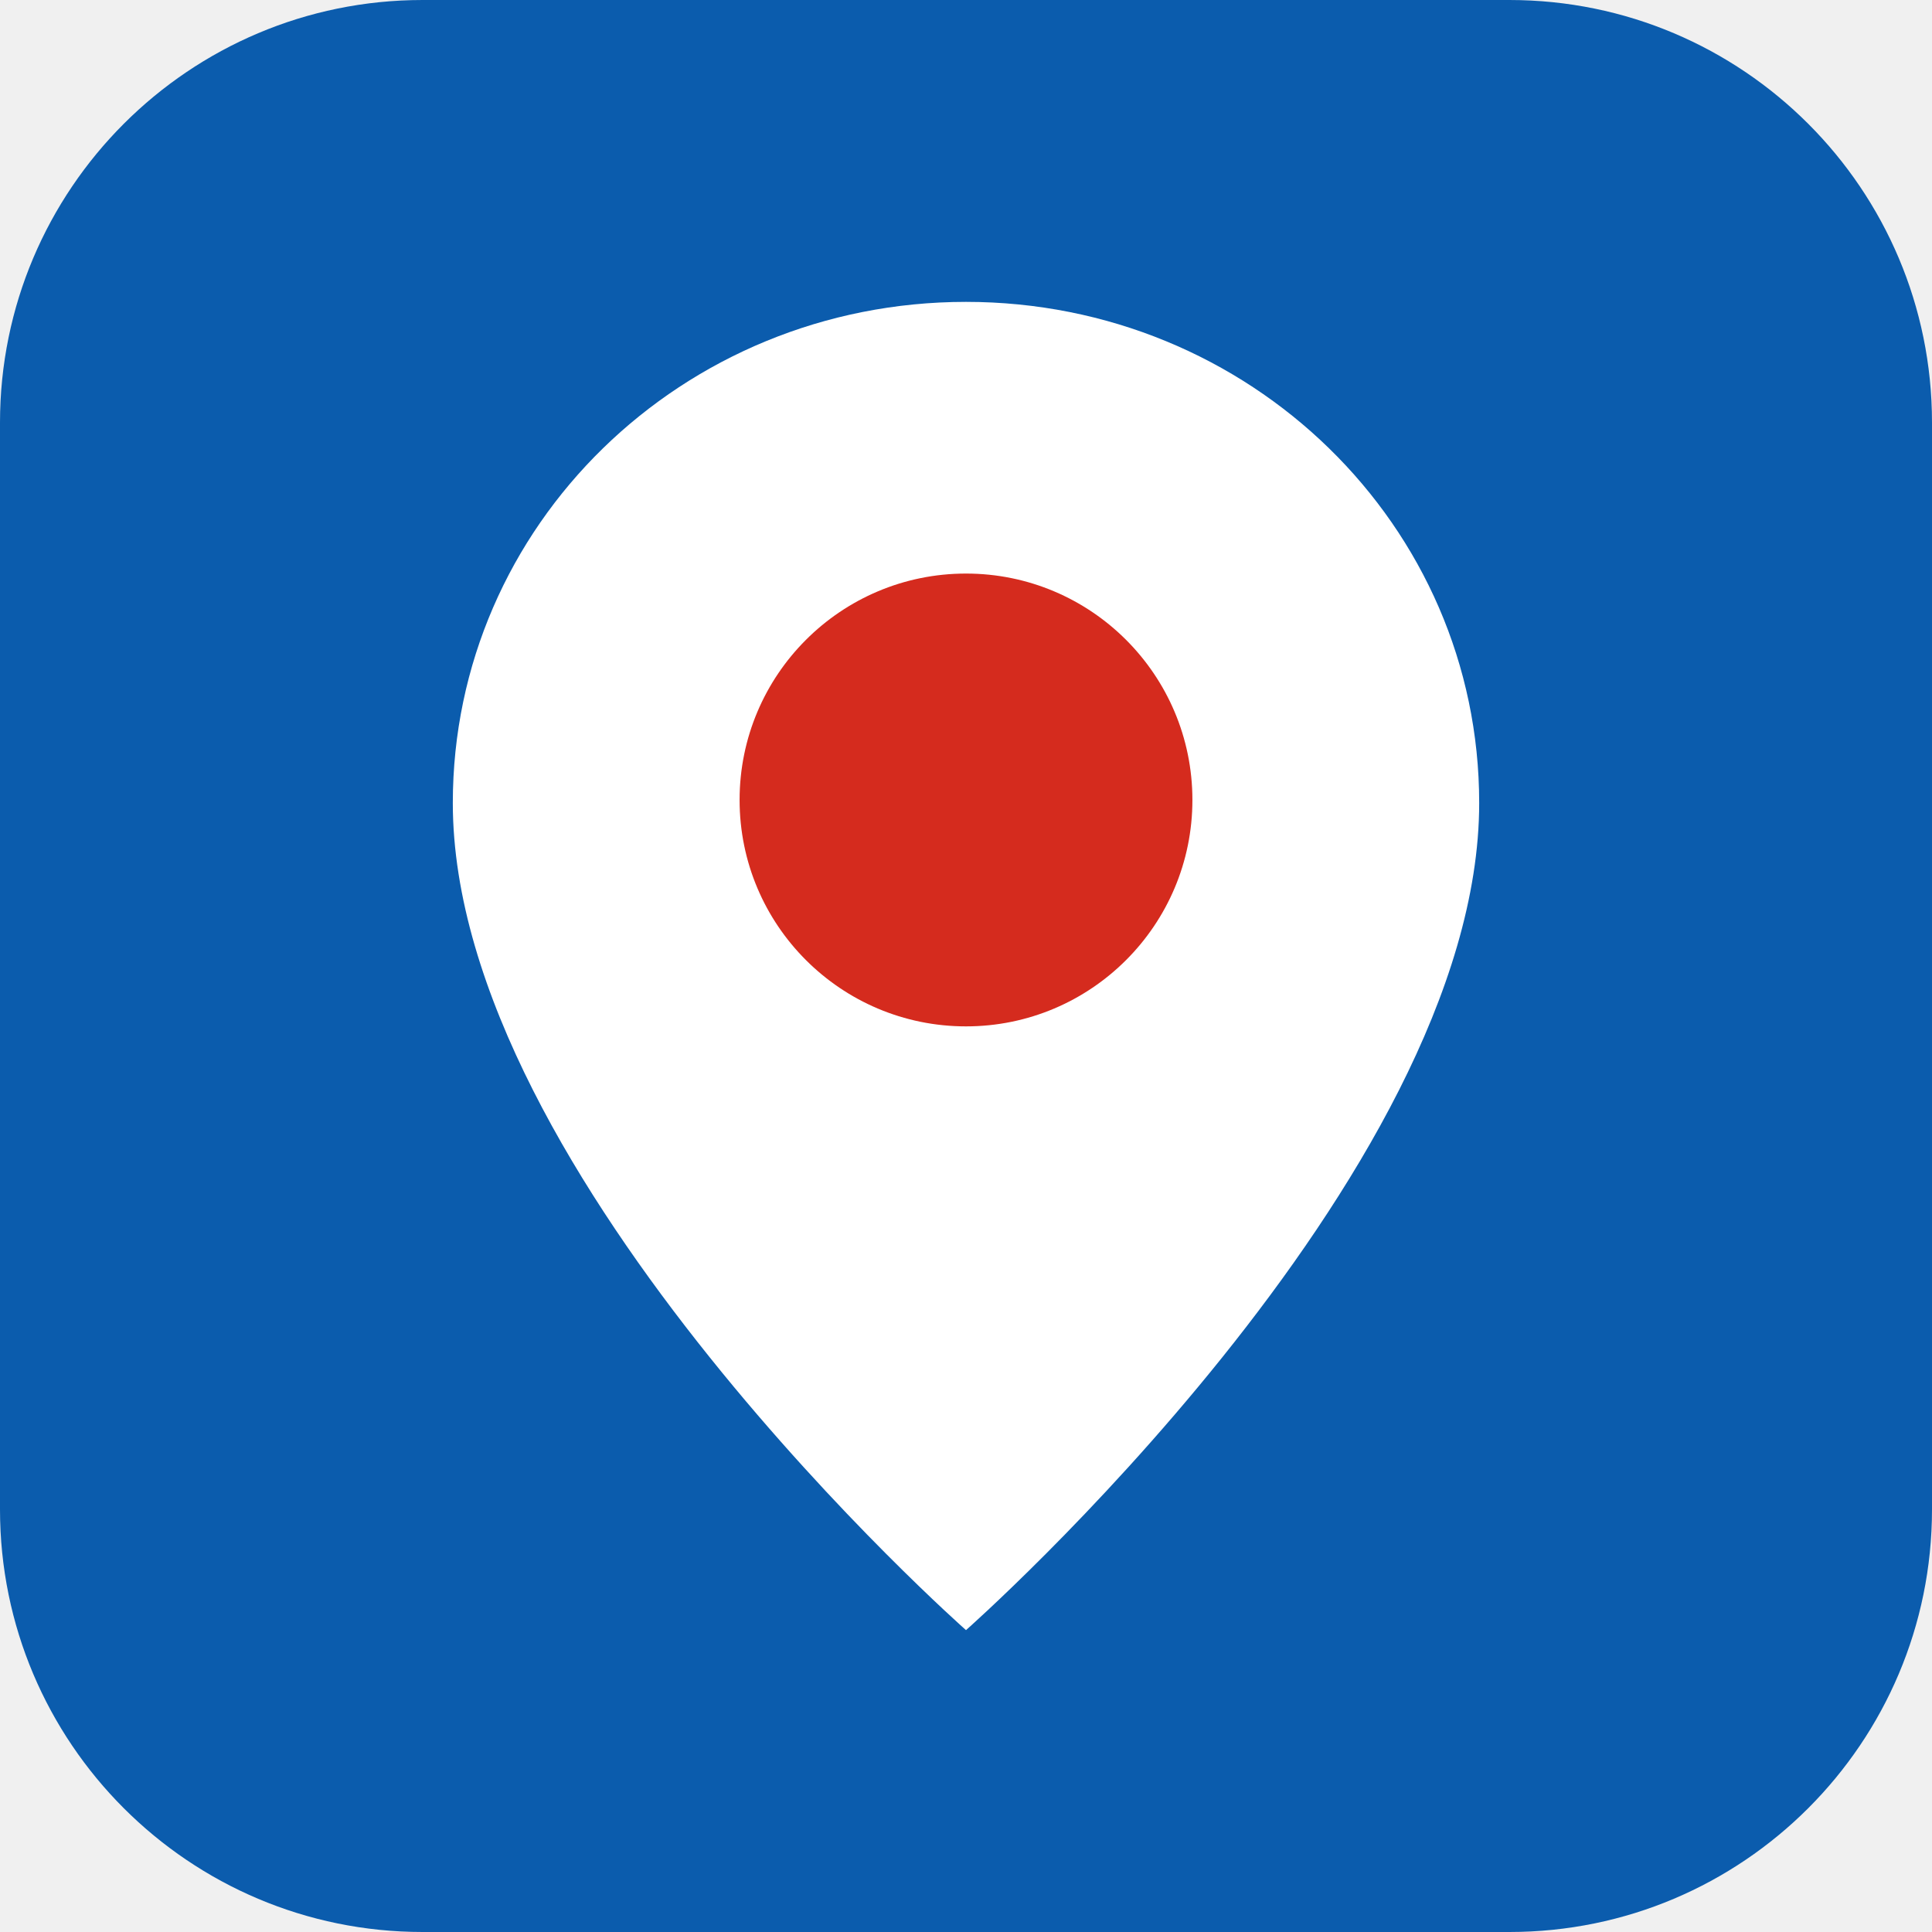
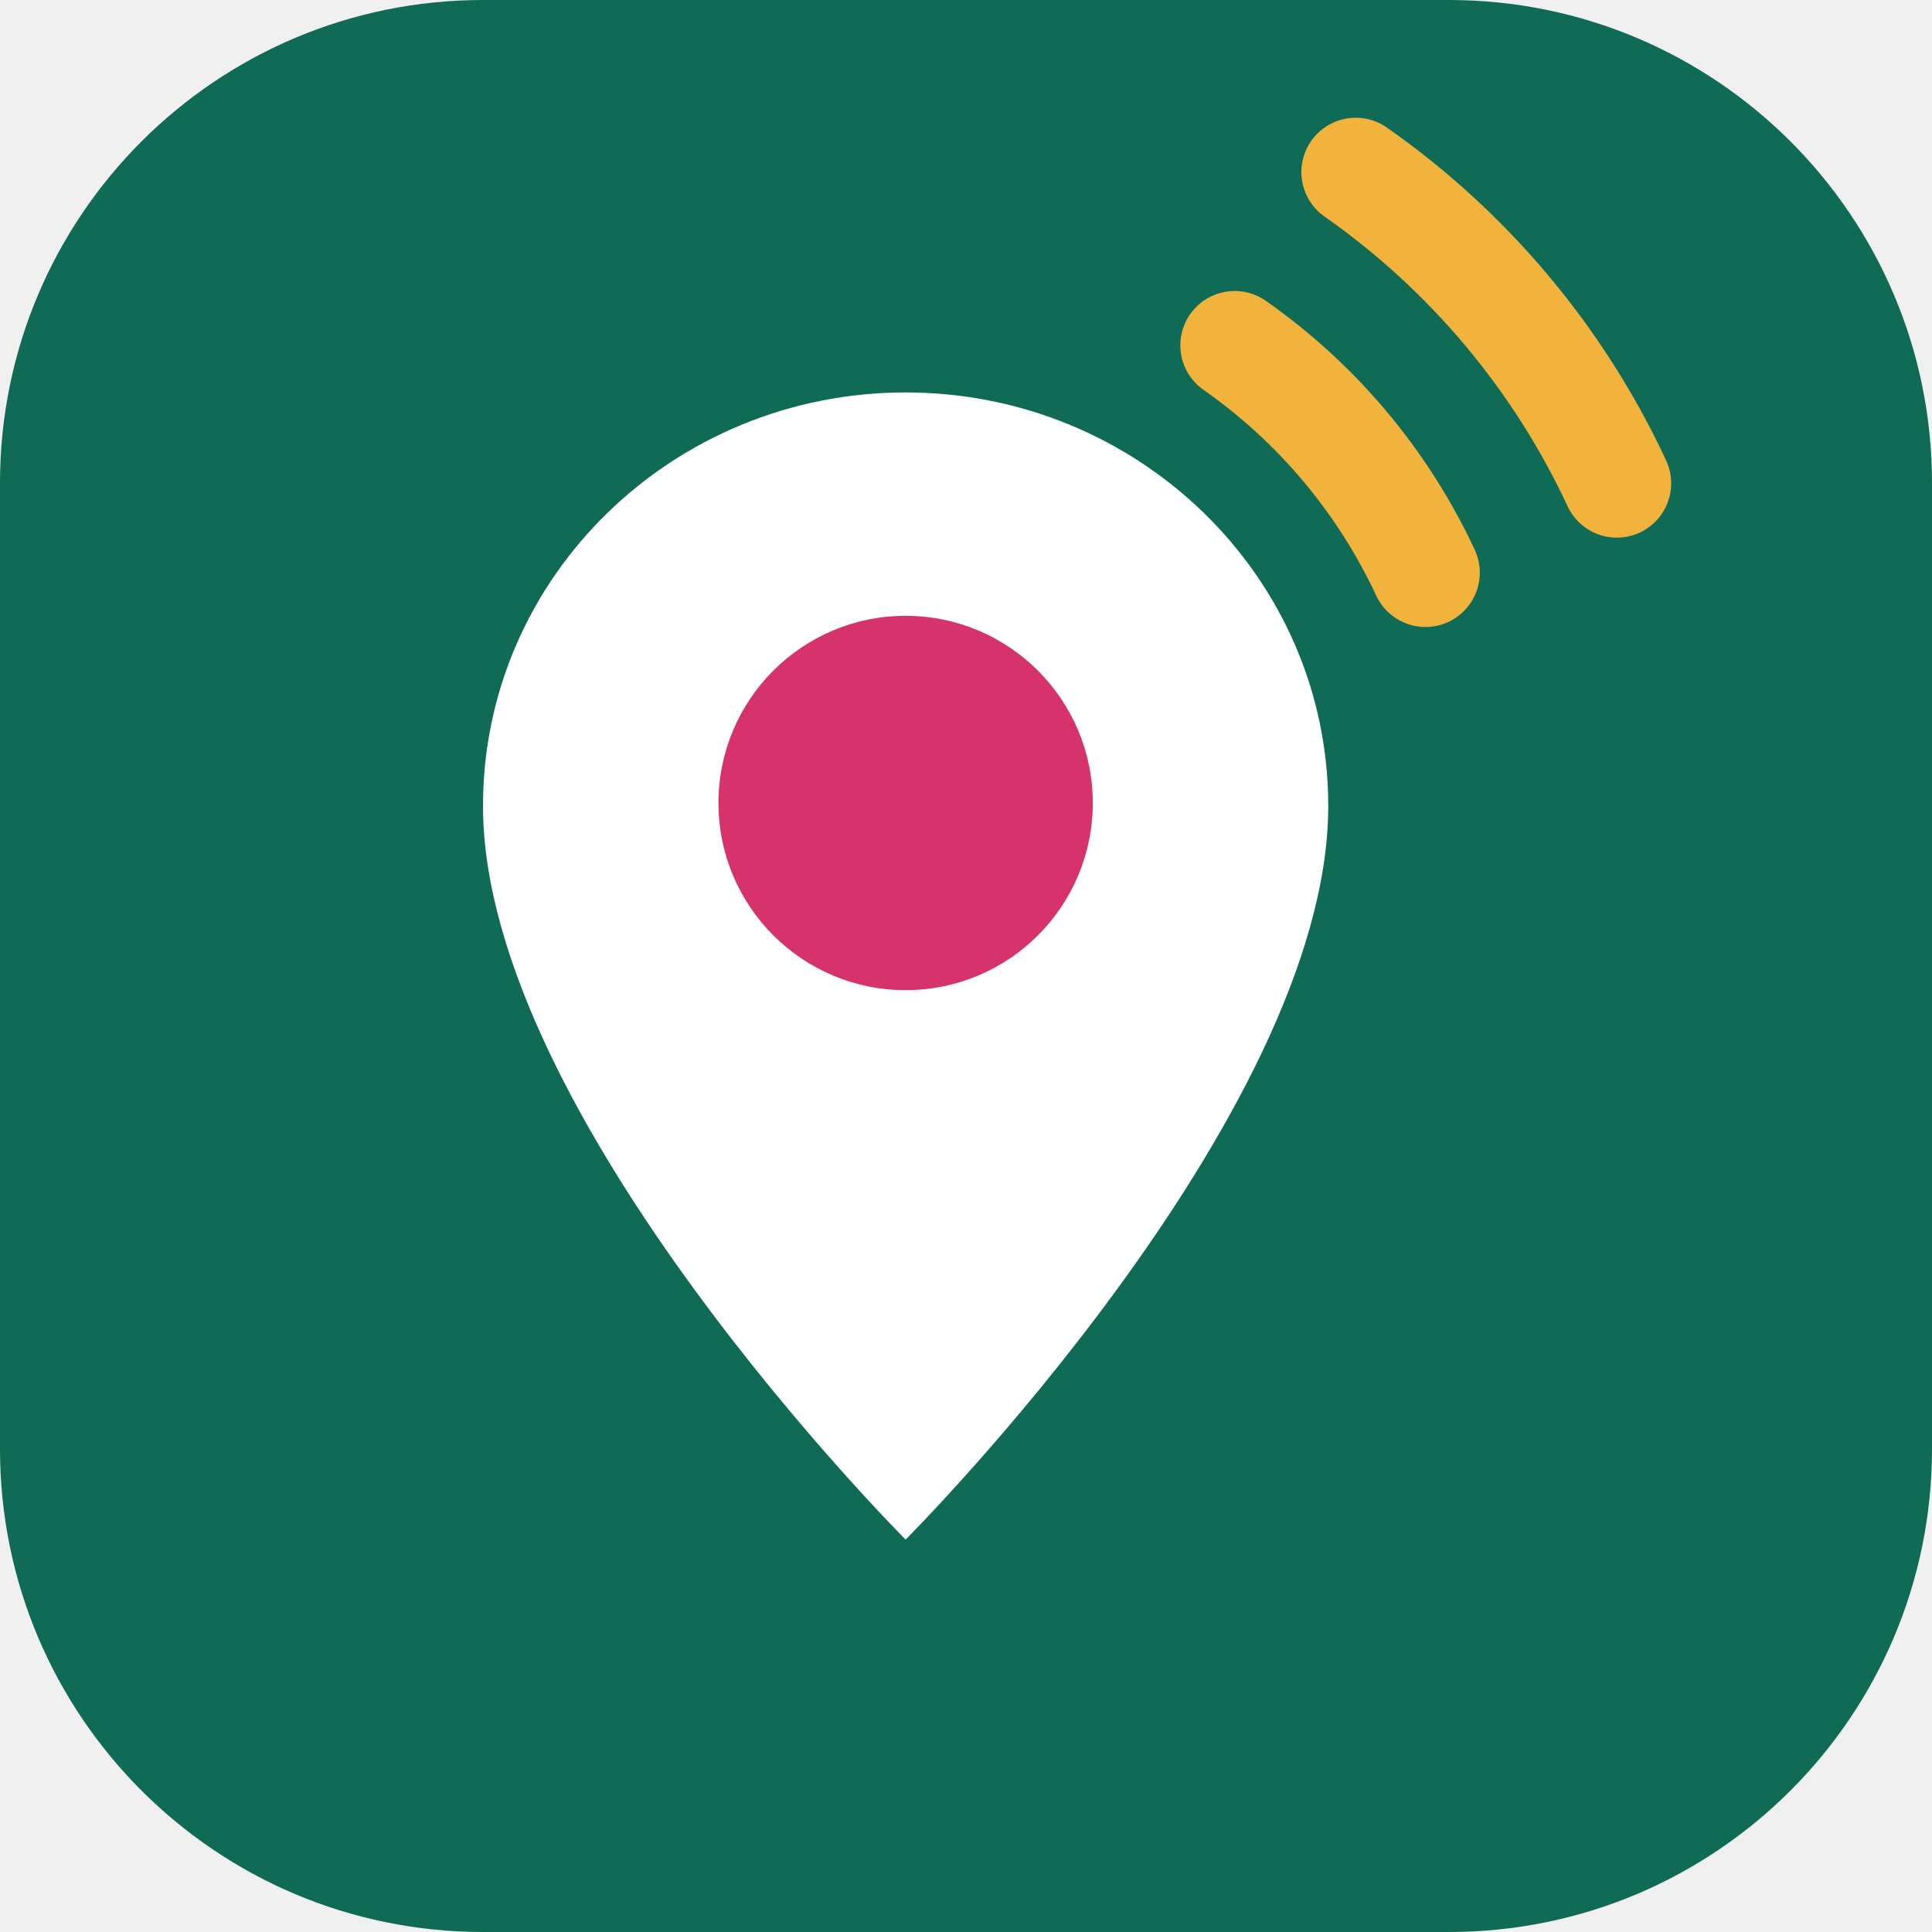
<svg xmlns="http://www.w3.org/2000/svg" viewBox="0 0 64 64">
-   <rect width="64" height="64" rx="14" fill="#0b5cad" />
-   <path d="M32 10c-9.4 0-17 7.4-17 16.6C15 39 32 54 32 54s17-15 17-27.4C49 17.4 41.4 10 32 10z" fill="#fff" />
-   <circle cx="32" cy="26.5" r="7.5" fill="#d52b1e" />
+   <rect width="64" height="64" rx="16" fill="#0f6b55" />
+   <path d="M40.9 11.44A19 19 0 0 1 47.22 18.97M44.91 5.7A26 26 0 0 1 53.56 16.01" fill="none" stroke="#f2b33d" stroke-width="3.6" stroke-linecap="round" />
+   <path d="M30 13c-7.7 0-14 6.1-14 13.7C16 37 30 51 30 51s14-14 14-24.3C44 19.1 37.7 13 30 13z" fill="#fff" />
+   <circle cx="30" cy="26.6" r="6.2" fill="#d6336c" />
</svg>
